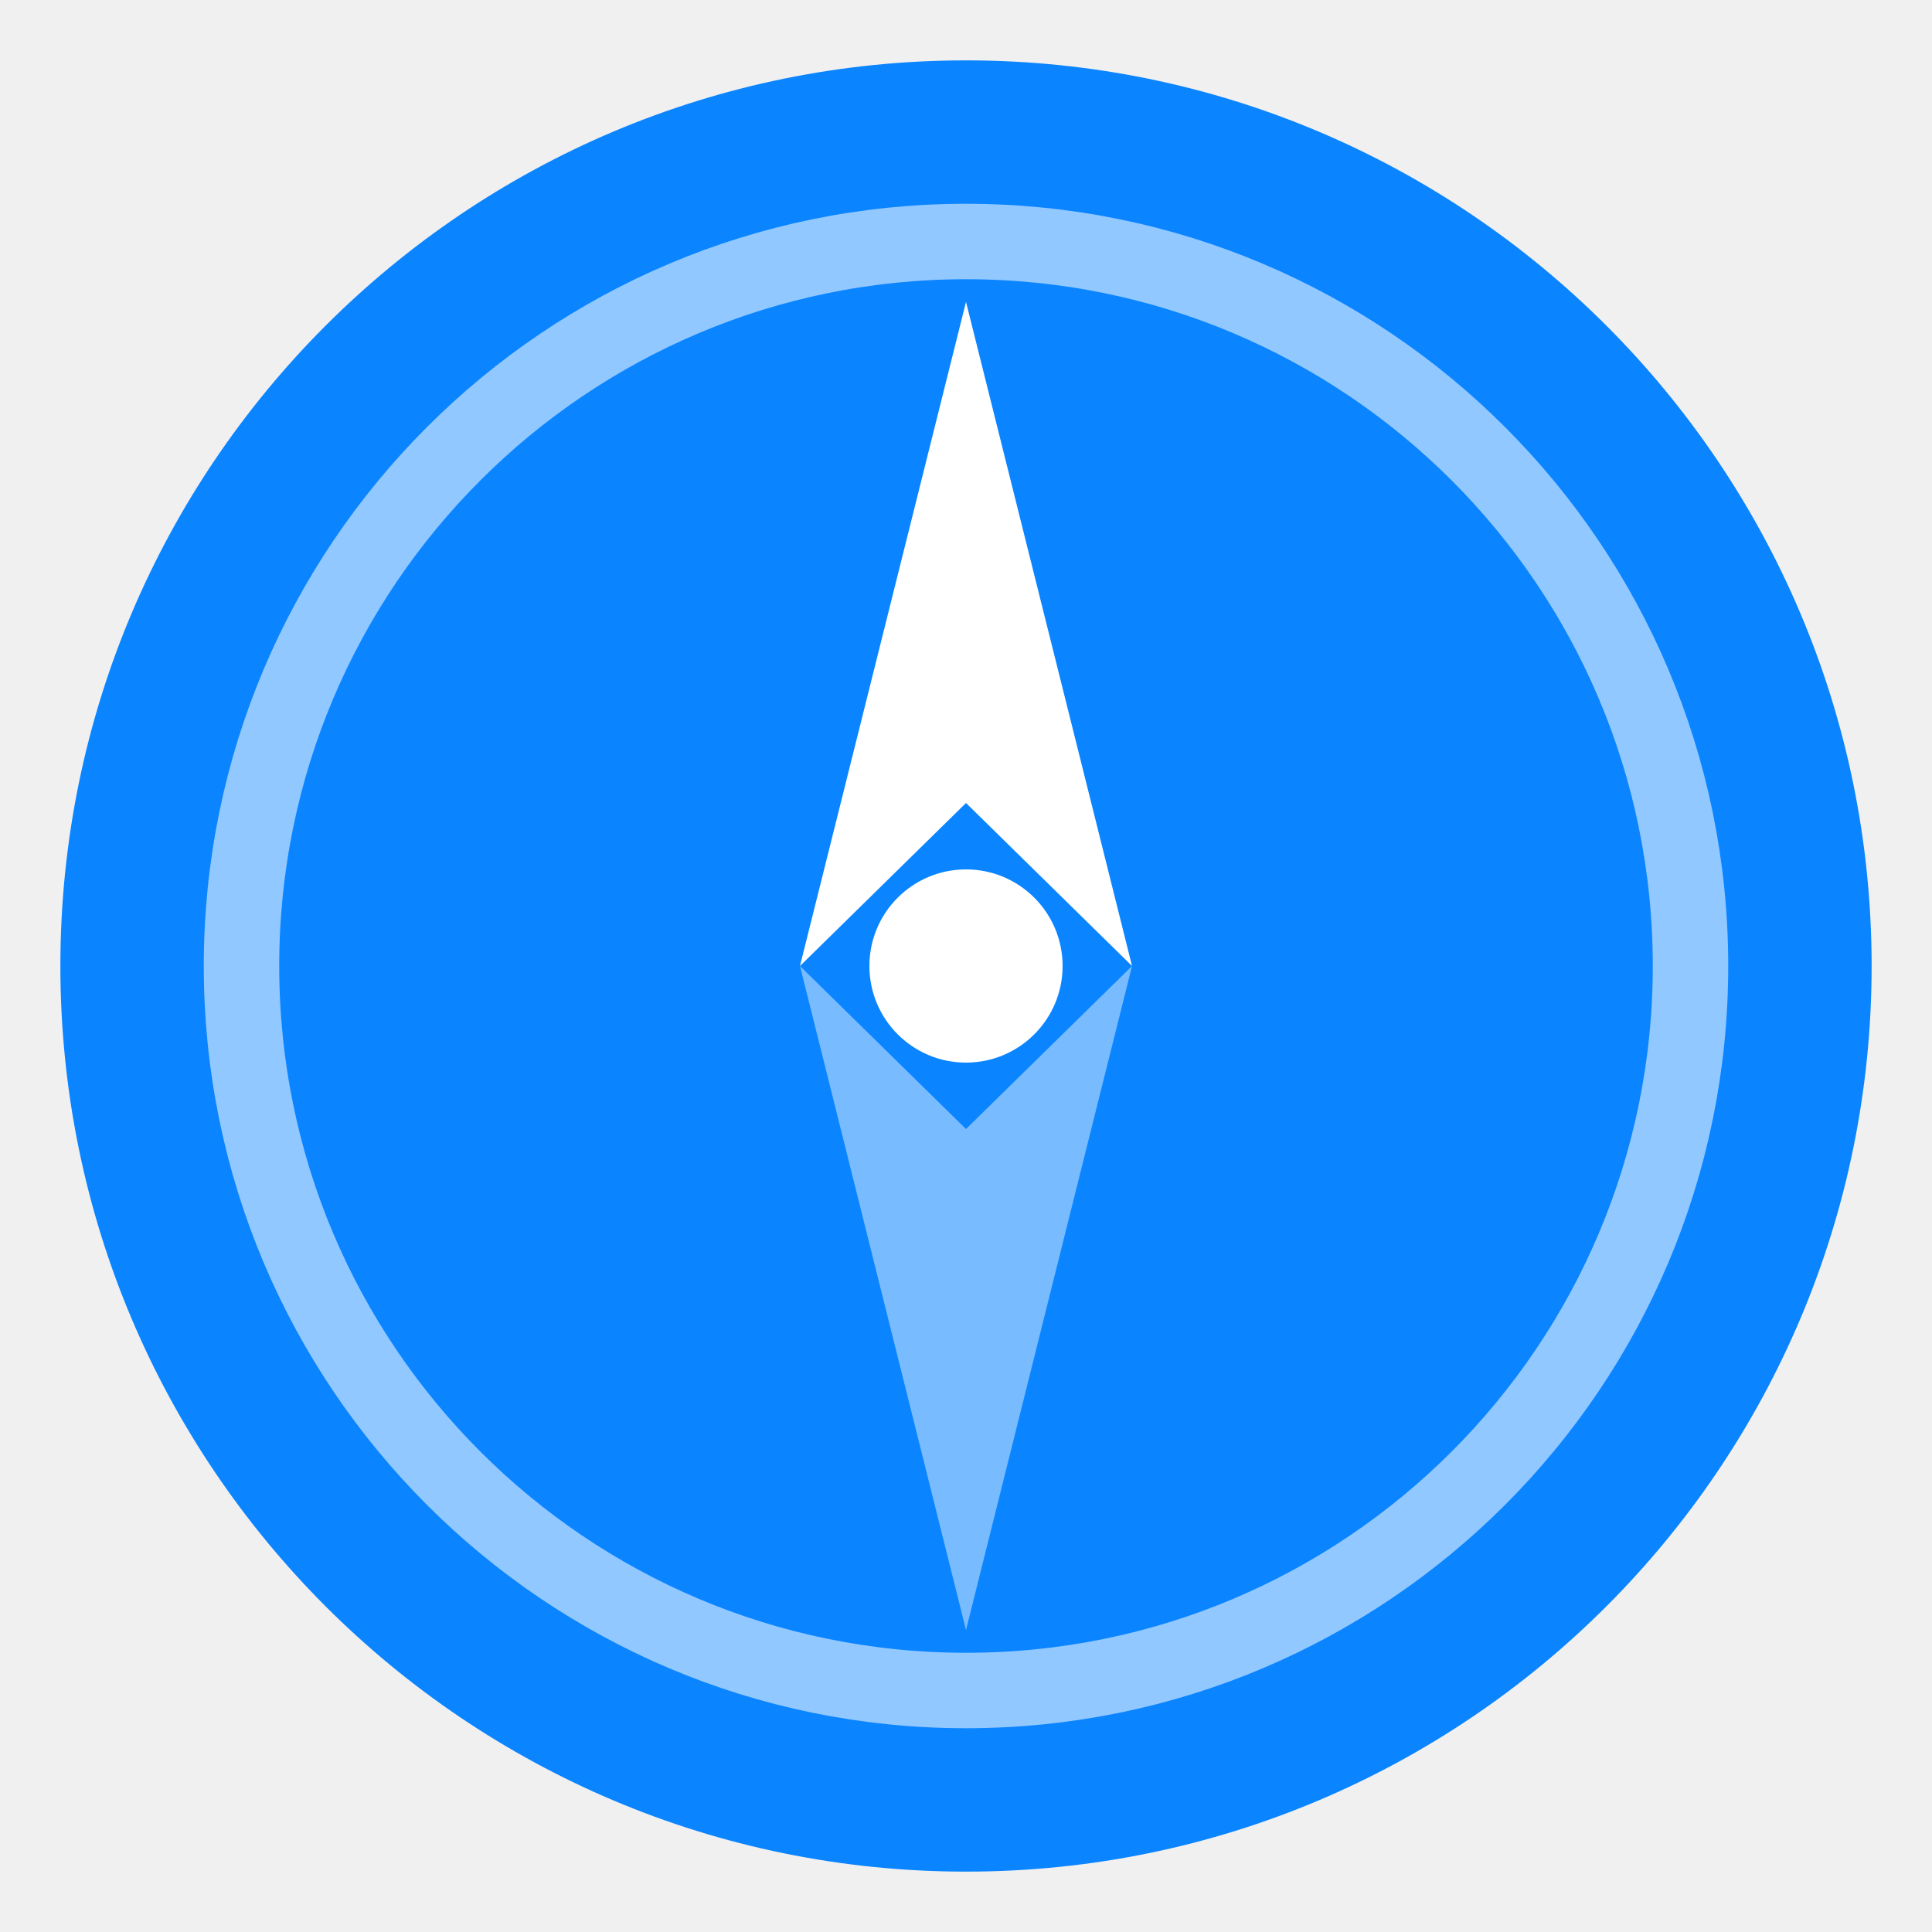
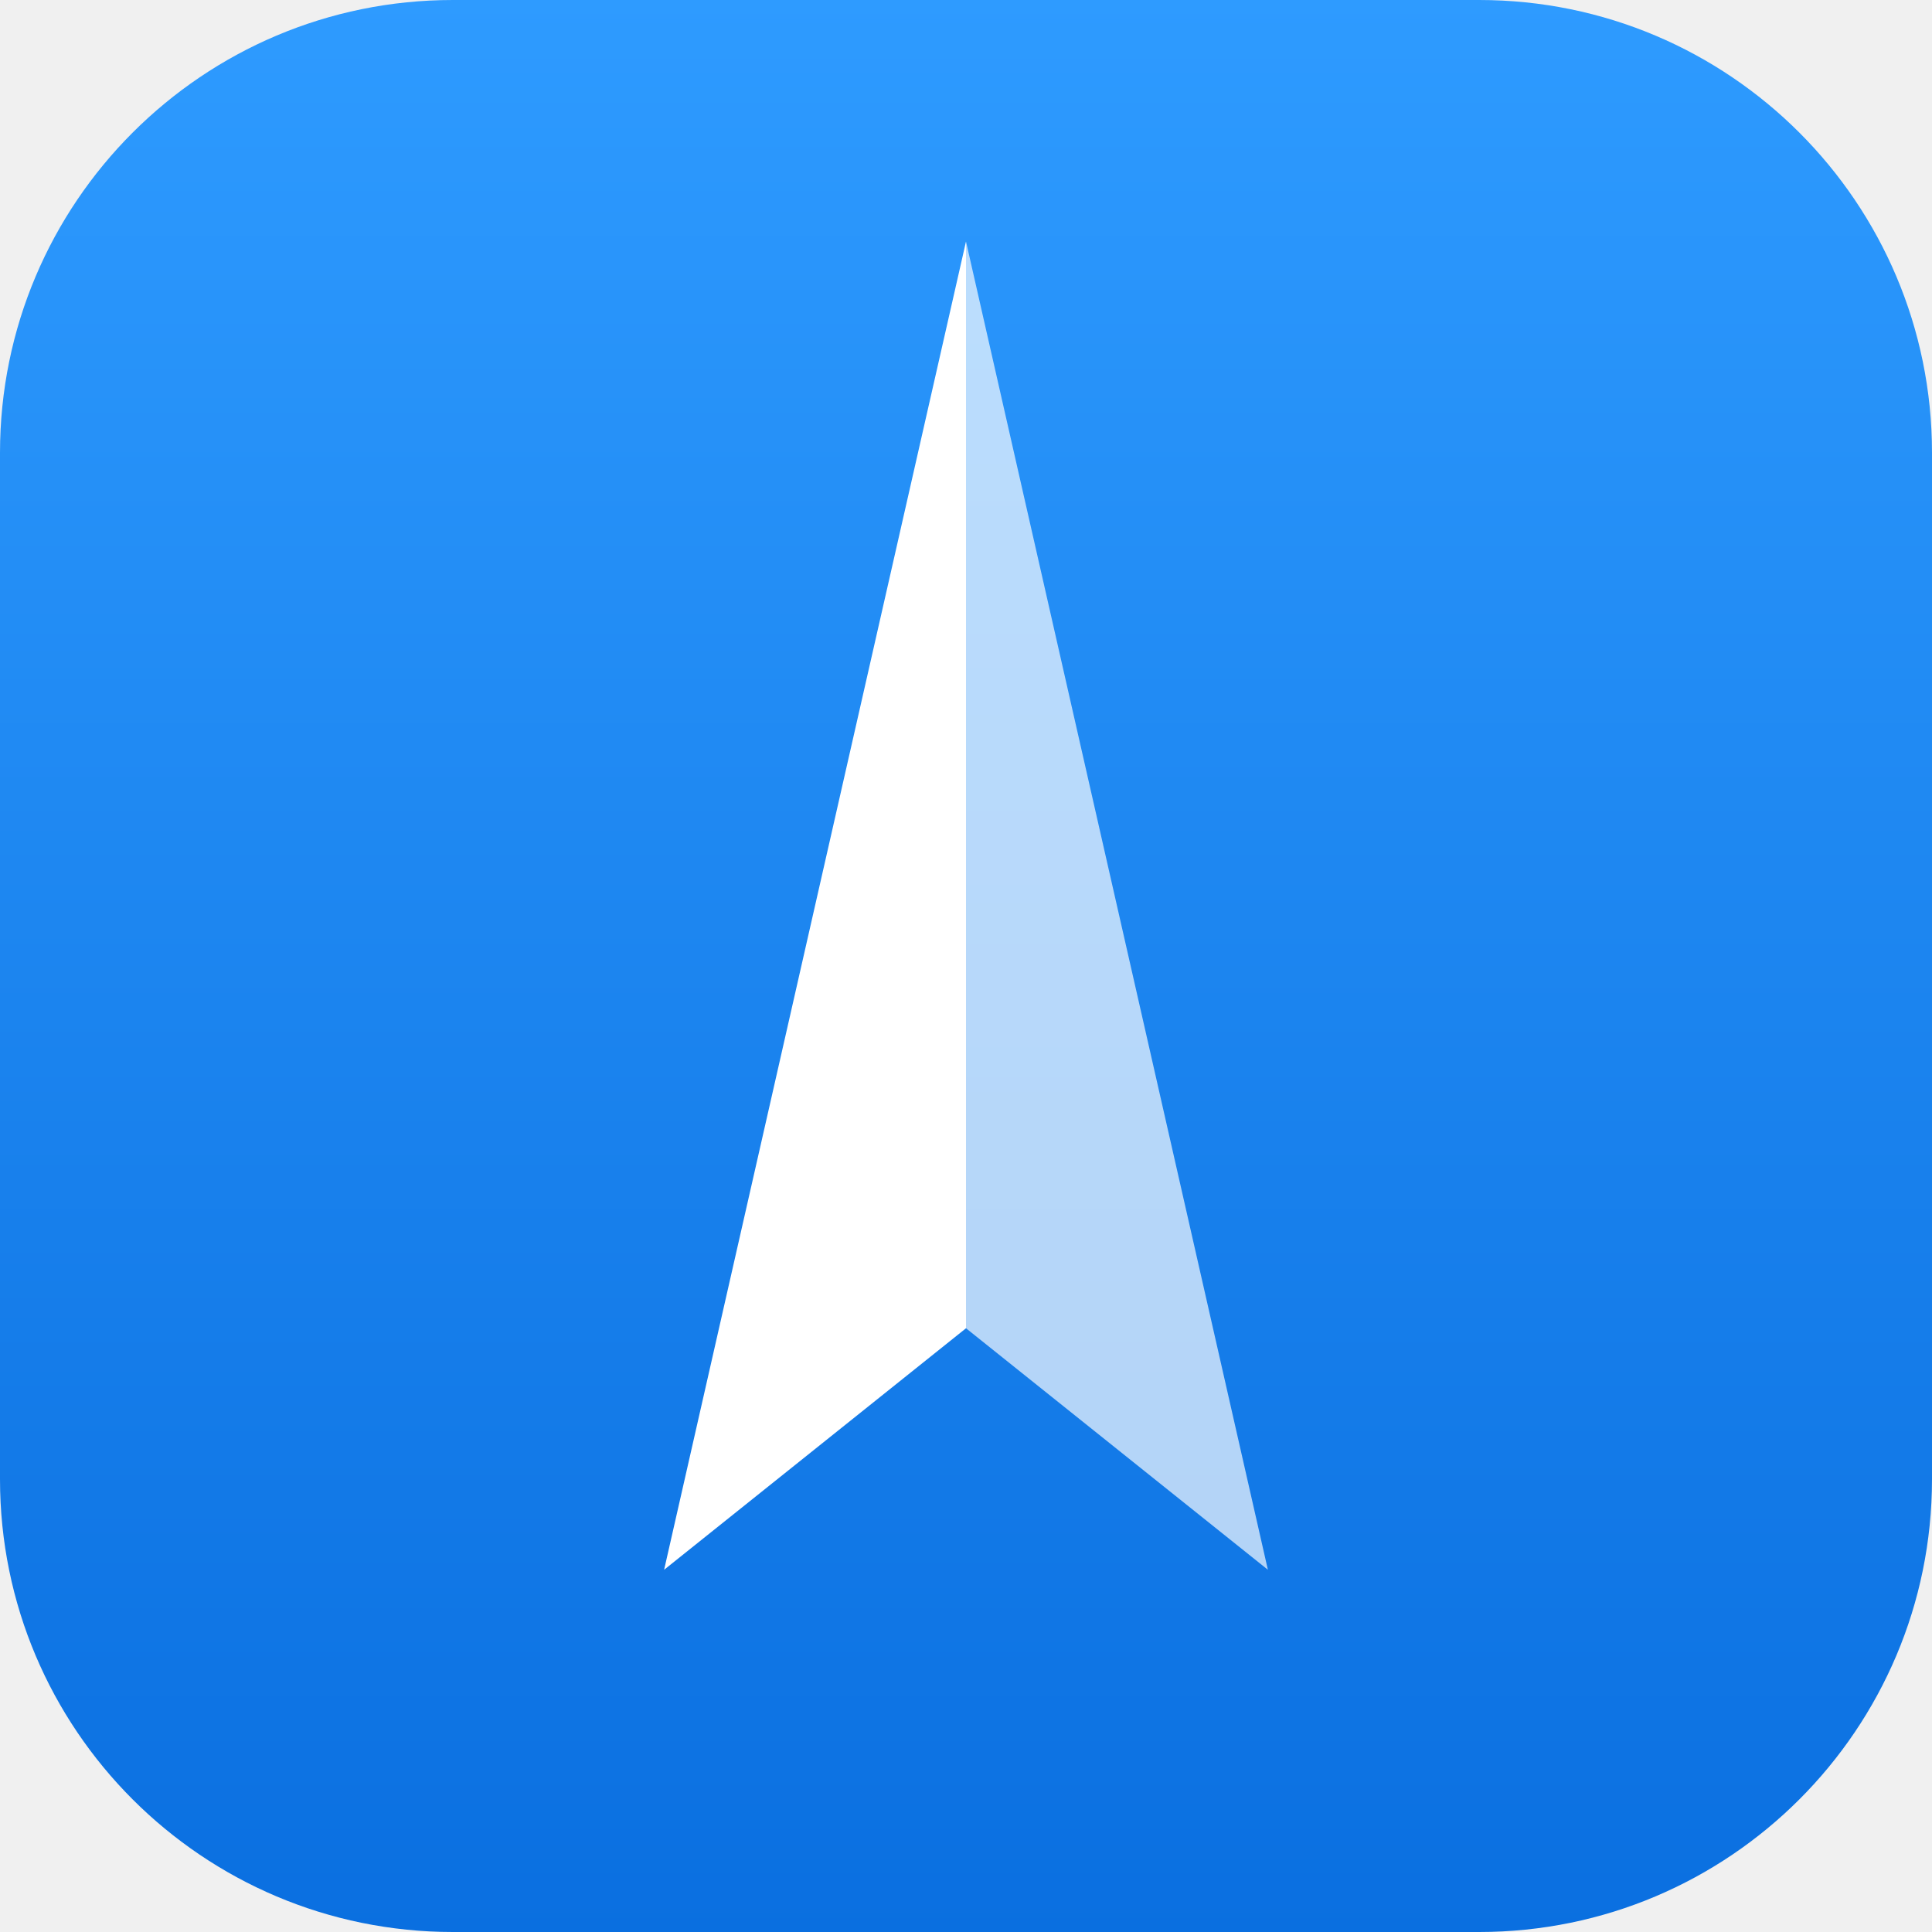
- <svg xmlns="http://www.w3.org/2000/svg" viewBox="0 0 64 64">
-   <circle cx="32" cy="32" r="30" fill="#0A84FF" />
-   <circle cx="32" cy="32" r="24" fill="none" stroke="#ffffff" stroke-opacity=".55" stroke-width="2.5" />
-   <path d="M32 10 L37.5 32 L32 26.6 L26.5 32 Z" fill="#ffffff" />
-   <path d="M32 54 L37.5 32 L32 37.4 L26.5 32 Z" fill="#ffffff" fill-opacity=".45" />
-   <circle cx="32" cy="32" r="3.2" fill="#ffffff" />
+ <svg xmlns="http://www.w3.org/2000/svg" viewBox="0 0 64 64" role="img" aria-label="HT ECDIS">
+   <defs>
+     <linearGradient id="htEcdisBg" x1="0" y1="0" x2="0" y2="1">
+       <stop offset="0" stop-color="#2E9BFF" />
+       <stop offset="1" stop-color="#0A6FE0" />
+     </linearGradient>
+   </defs>
+   <rect width="64" height="64" rx="15" fill="url(#htEcdisBg)" />
+   <path d="M32 8 L42 52 L32 44 Z" fill="#ffffff" fill-opacity=".68" />
+   <path d="M32 8 L22 52 L32 44 Z" fill="#ffffff" />
</svg>
